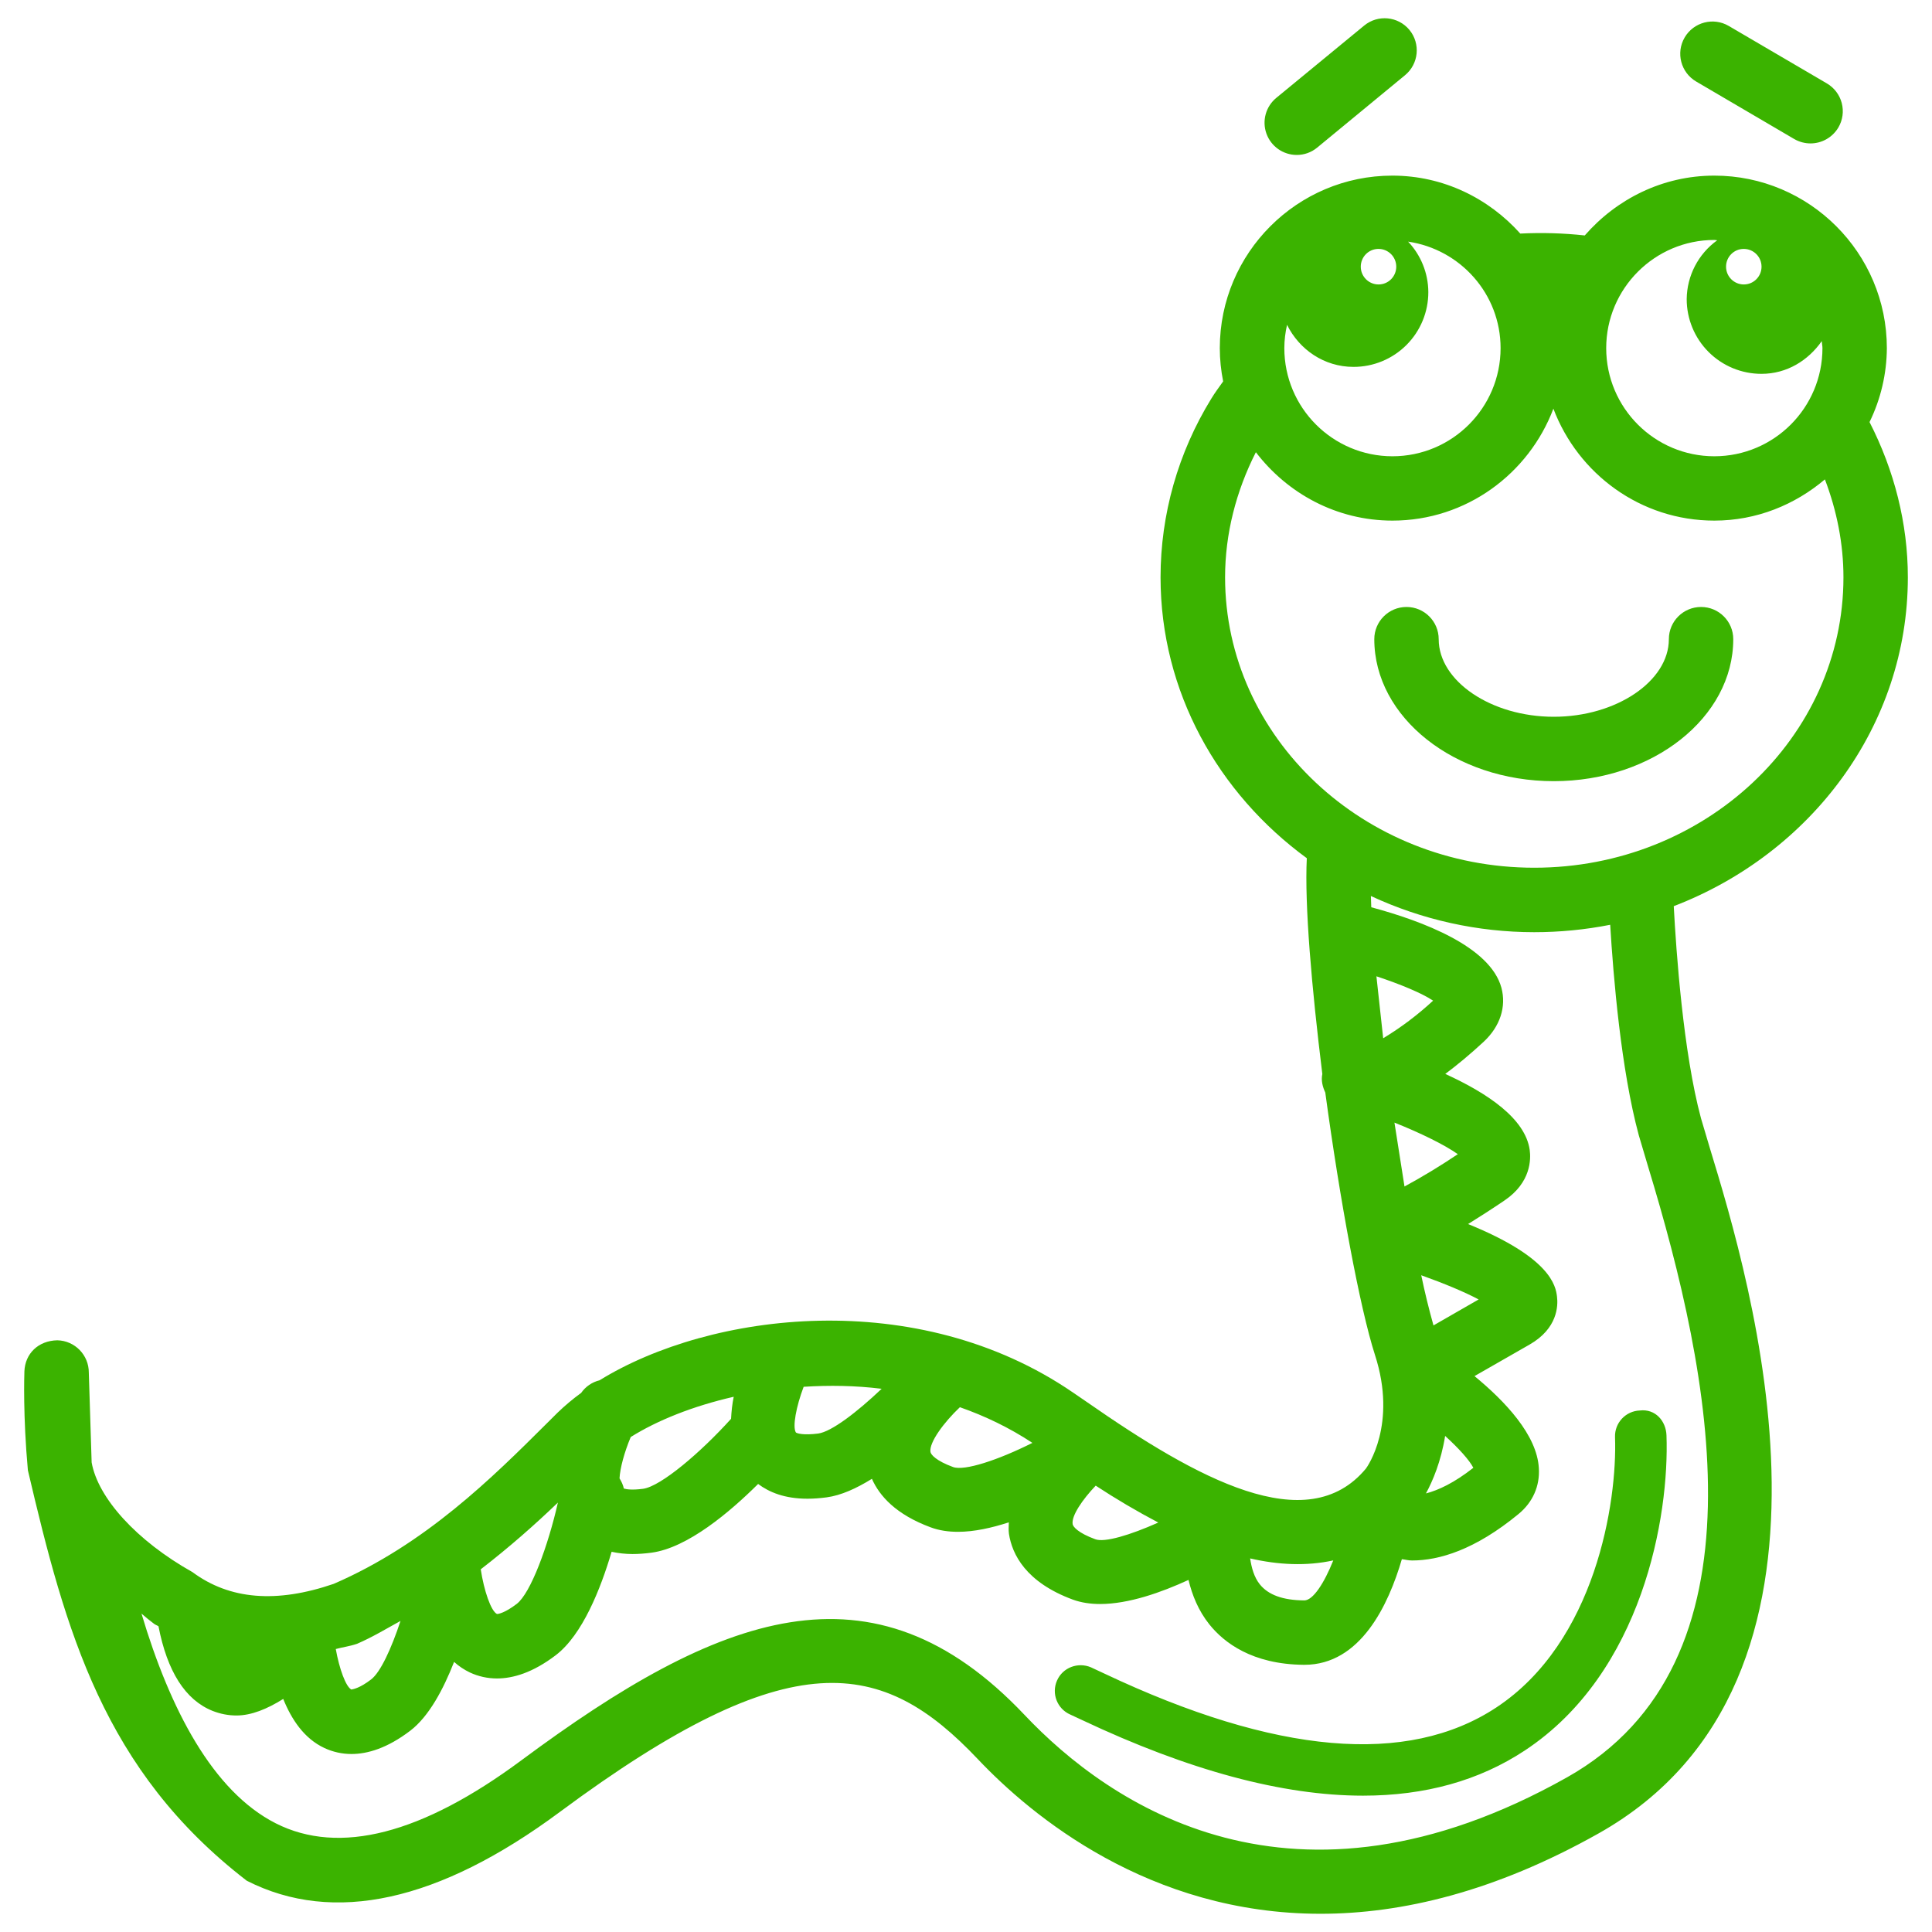
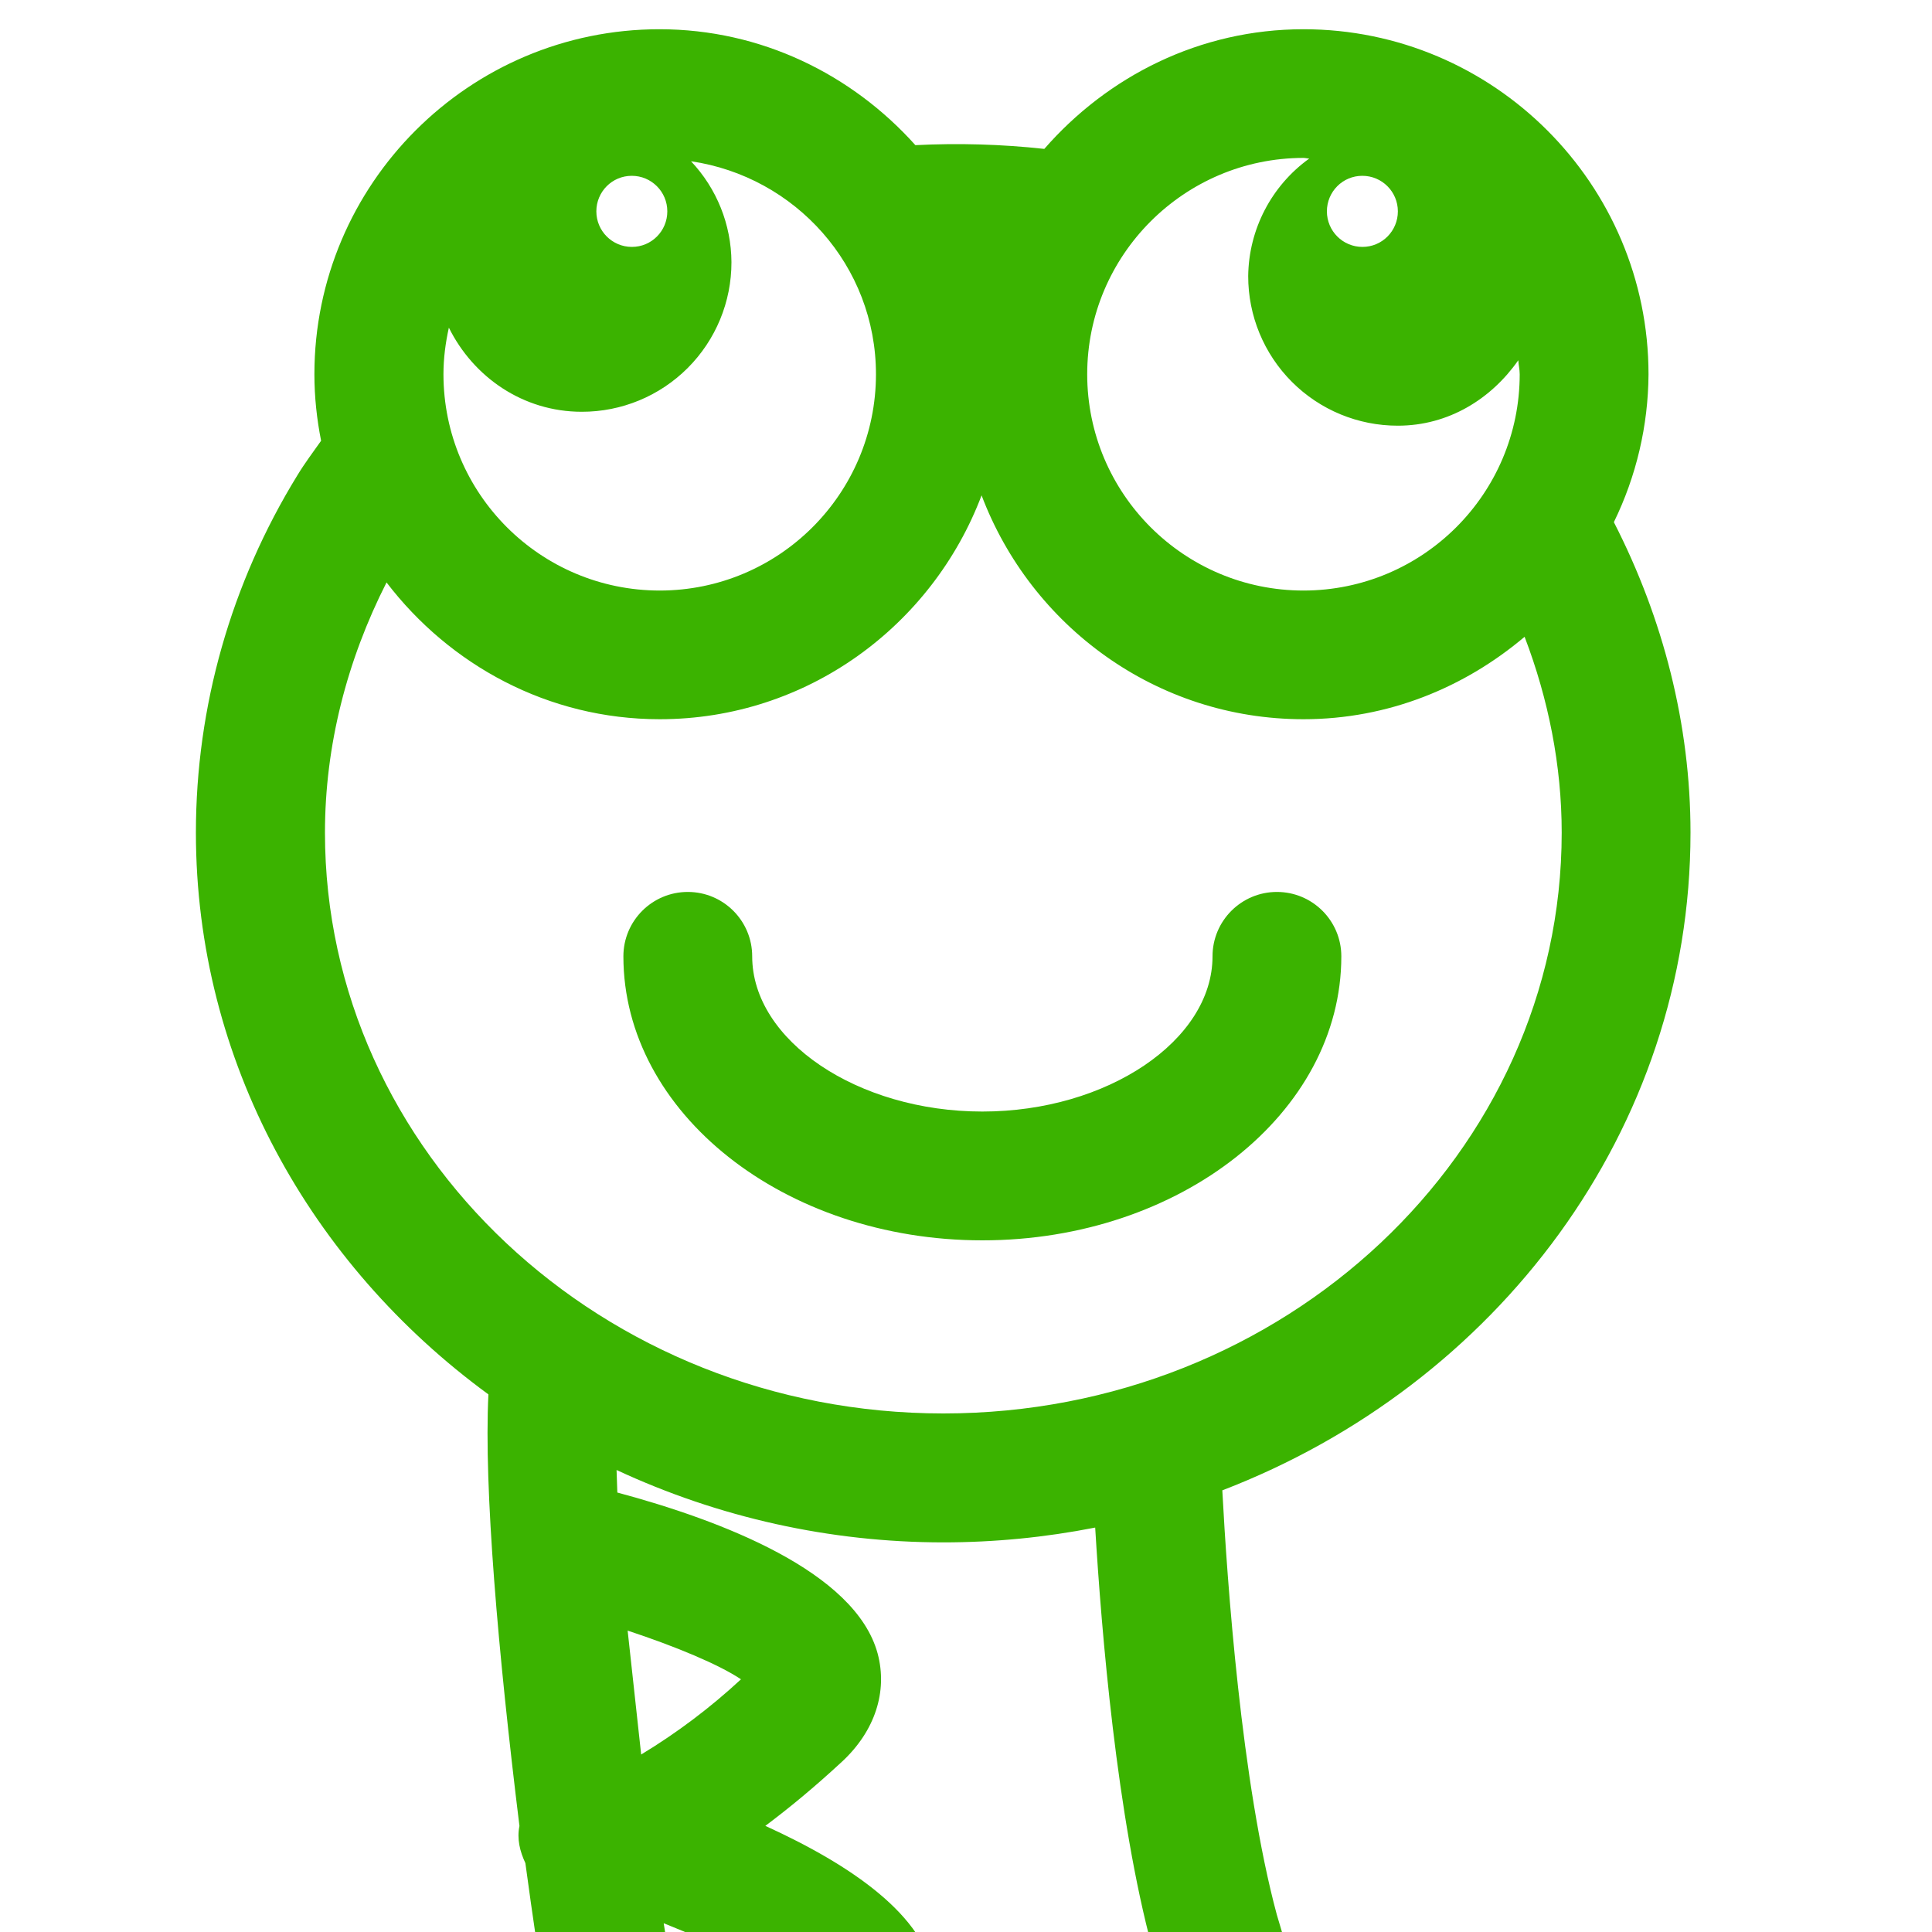
- <svg xmlns="http://www.w3.org/2000/svg" width="64" height="64" viewBox="28 0 30 30">
+ <svg xmlns="http://www.w3.org/2000/svg" width="64" height="64" viewBox="44.5 2.5 15 15">
  <path d="M28.379 21.293c.011-.273.214-.475.511-.481a.5.5 0 0 1 .489.503l.044 1.393c.097.551.695 1.215 1.566 1.704.577.428 1.306.486 2.193.182 1.426-.617 2.467-1.654 3.304-2.487l.173-.172a3.43 3.43 0 0 1 .365-.306.49.49 0 0 1 .286-.196c1.718-1.06 4.931-1.47 7.353.191l.219.15c1.707 1.187 3.413 2.131 4.328 1.03.02-.027.49-.685.141-1.763-.233-.721-.546-2.408-.772-4.076-.042-.09-.067-.187-.046-.288-.166-1.347-.277-2.625-.241-3.351-1.378-1.008-2.271-2.586-2.271-4.362 0-.976.272-1.935.788-2.774.057-.094.122-.18.184-.268-.033-.167-.052-.339-.052-.516 0-1.477 1.202-2.679 2.679-2.679.791 0 1.496.352 1.987.9a6.3 6.3 0 0 1 1.001.029c.492-.564 1.207-.929 2.012-.929 1.477 0 2.679 1.202 2.679 2.679a2.65 2.65 0 0 1-.269 1.148c.383.747.595 1.572.595 2.41 0 2.311-1.507 4.29-3.635 5.107.037.699.147 2.27.423 3.294l.137.461c.622 2.042 2.515 8.257-1.727 10.643-1.614.908-3.06 1.248-4.317 1.248-2.665 0-4.492-1.524-5.322-2.401-1.476-1.559-2.886-1.854-6.491.82-1.877 1.393-3.514 1.753-4.861 1.068-2.223-1.713-2.811-3.867-3.399-6.374-.077-.846-.056-1.469-.054-1.537zm4.835 4.313c.054.305.156.586.242.629.034-.007.131-.022.307-.157.145-.111.314-.478.456-.908-.221.121-.432.25-.675.355-.115.039-.219.051-.33.081zm2.251-1.238c.05.33.158.648.252.694.022.001.125-.018.307-.157.217-.166.488-.906.639-1.573-.358.344-.754.693-1.198 1.036zm3.887-2.337c.006-.116.018-.231.041-.342-.635.145-1.189.368-1.599.625-.097.231-.166.481-.174.642.03.049.055.101.067.158.046.013.128.026.298.004.278-.037.901-.57 1.367-1.087zm1.127-.497c-.116.306-.176.625-.12.71.019.014.117.045.345.016.206-.027.604-.332.986-.695-.41-.051-.816-.056-1.211-.031zm4.535 1.535c-.209.22-.379.47-.358.598.006.041.088.138.351.234.144.055.539-.063.979-.259a11.66 11.66 0 0 1-.972-.573zm-.983-.664c-.359-.237-.738-.418-1.126-.554-.25.237-.479.548-.457.694.006.042.087.138.351.235.174.064.694-.105 1.232-.375zm3.381 1.794c.022.145.061.29.149.401.133.166.358.248.69.251h.002c.133 0 .306-.26.45-.621-.417.091-.854.07-1.291-.031zm2.066-8.077a4.78 4.78 0 0 0 .775-.584c-.172-.115-.505-.254-.88-.378l.105.962zm.331 2.302a10.32 10.32 0 0 0 .828-.502c-.202-.143-.576-.328-.984-.49l.156.992zm.45 2.157l.701-.403c-.214-.115-.536-.249-.891-.376a11.57 11.57 0 0 0 .19.779zm.181 1.716c-.064.398-.194.702-.298.893.194-.051.435-.162.736-.398-.061-.119-.224-.3-.438-.495zM49.13 4.141c0 .152.123.276.276.276s.275-.124.275-.276-.123-.276-.276-.276-.275.124-.275.276zm.735-.389a1.15 1.15 0 0 1 .314.783 1.16 1.16 0 0 1-1.162 1.162c-.457 0-.842-.27-1.032-.653-.026.117-.042.238-.042.362a1.68 1.68 0 0 0 1.679 1.679 1.68 1.68 0 0 0 1.679-1.679c0-.843-.626-1.535-1.436-1.654zm3.076 1.654a1.68 1.68 0 0 0 1.679 1.679 1.68 1.68 0 0 0 1.679-1.679c0-.037-.009-.072-.011-.109-.21.3-.541.508-.935.508a1.16 1.16 0 0 1-1.162-1.162 1.14 1.14 0 0 1 .474-.912c-.015 0-.03-.005-.045-.005-.926.001-1.679.754-1.679 1.68zm1.861-1.265c0 .152.123.276.276.276s.275-.124.275-.276-.123-.276-.276-.276-.275.124-.275.276zm1.823 4.823c0-.52-.103-1.035-.288-1.52-.466.394-1.06.64-1.717.64-1.144 0-2.116-.725-2.499-1.738-.383 1.012-1.355 1.738-2.499 1.738-.867 0-1.631-.421-2.121-1.062-.307.605-.478 1.267-.478 1.942 0 2.486 2.153 4.51 4.801 4.51s4.801-2.023 4.801-4.51zM32.283 28.313c.985.498 2.267.168 3.813-.979 3.073-2.281 5.453-3.199 7.813-.705 1.315 1.391 4.163 3.365 8.423.97 3.174-1.786 2.239-6.266 1.261-9.479l-.146-.492c-.276-1.02-.395-2.457-.444-3.268a6.11 6.11 0 0 1-1.18.115 6.01 6.01 0 0 1-2.536-.562l.006.175c.802.215 1.848.612 2.021 1.25.079.295-.021.601-.274.837-.219.203-.415.364-.598.501.667.304 1.243.698 1.311 1.179.02.144.022.507-.393.787-.213.144-.395.26-.564.365 1.285.521 1.361.96 1.381 1.126.018.142.011.496-.427.746l-.854.489c.473.389.971.914.999 1.429.018.278-.095.532-.316.713-.675.556-1.231.721-1.653.721-.059 0-.104-.014-.158-.02-.207.707-.641 1.64-1.513 1.64h-.013c-.8-.008-1.236-.345-1.462-.626-.173-.216-.268-.457-.325-.692-.424.195-.93.374-1.372.374-.151 0-.294-.021-.423-.068-.732-.27-.944-.704-.993-1.021-.009-.061-.003-.119-.002-.179-.266.086-.538.147-.789.147-.15 0-.294-.021-.423-.069-.542-.2-.797-.489-.914-.754-.237.147-.478.258-.704.288-.106.014-.205.021-.296.021-.356 0-.595-.101-.767-.229-.438.435-1.094.992-1.656 1.067-.106.014-.205.021-.296.021a1.56 1.56 0 0 1-.323-.035c-.17.575-.453 1.289-.866 1.605-.358.273-.665.362-.914.362a.99.99 0 0 1-.421-.093 1.03 1.03 0 0 1-.245-.164c-.168.428-.39.846-.68 1.068-.358.273-.665.362-.913.362a.99.99 0 0 1-.421-.093c-.317-.148-.512-.448-.639-.762-.251.157-.495.257-.726.257-.127 0-.25-.024-.37-.071-.427-.17-.706-.617-.841-1.314-.022-.015-.047-.022-.068-.038-.067-.051-.133-.104-.196-.159.443 1.486 1.107 2.761 2.086 3.257zM49.34 9.925a.5.5 0 1 1 1 0c0 .653.818 1.205 1.787 1.205s1.787-.552 1.787-1.205a.5.5 0 1 1 1 0c0 1.216-1.25 2.205-2.787 2.205s-2.787-.989-2.787-2.205zm-4.4 15.965l.208.097c2.661 1.258 4.708 1.436 6.086.527 1.542-1.017 1.88-3.19 1.844-4.198a.4.4 0 0 1 .385-.414c.242-.029.406.164.414.385.046 1.249-.367 3.686-2.202 4.896-.708.467-1.547.7-2.51.7-1.248 0-2.706-.392-4.362-1.174l-.185-.086a.4.4 0 0 1-.205-.527c.089-.204.326-.291.527-.206zm3.513-23.598c-.093.077-.205.114-.317.114a.5.5 0 0 1-.318-.886L49.183.397a.5.5 0 0 1 .703.068.5.5 0 0 1-.069.703l-1.364 1.124zm7.661-.065c-.086 0-.173-.022-.253-.068l-1.523-.893a.5.5 0 1 1 .506-.863l1.523.892a.5.5 0 0 1 .179.685c-.094.158-.261.247-.432.247z" fill="#3bb300" />
</svg>
